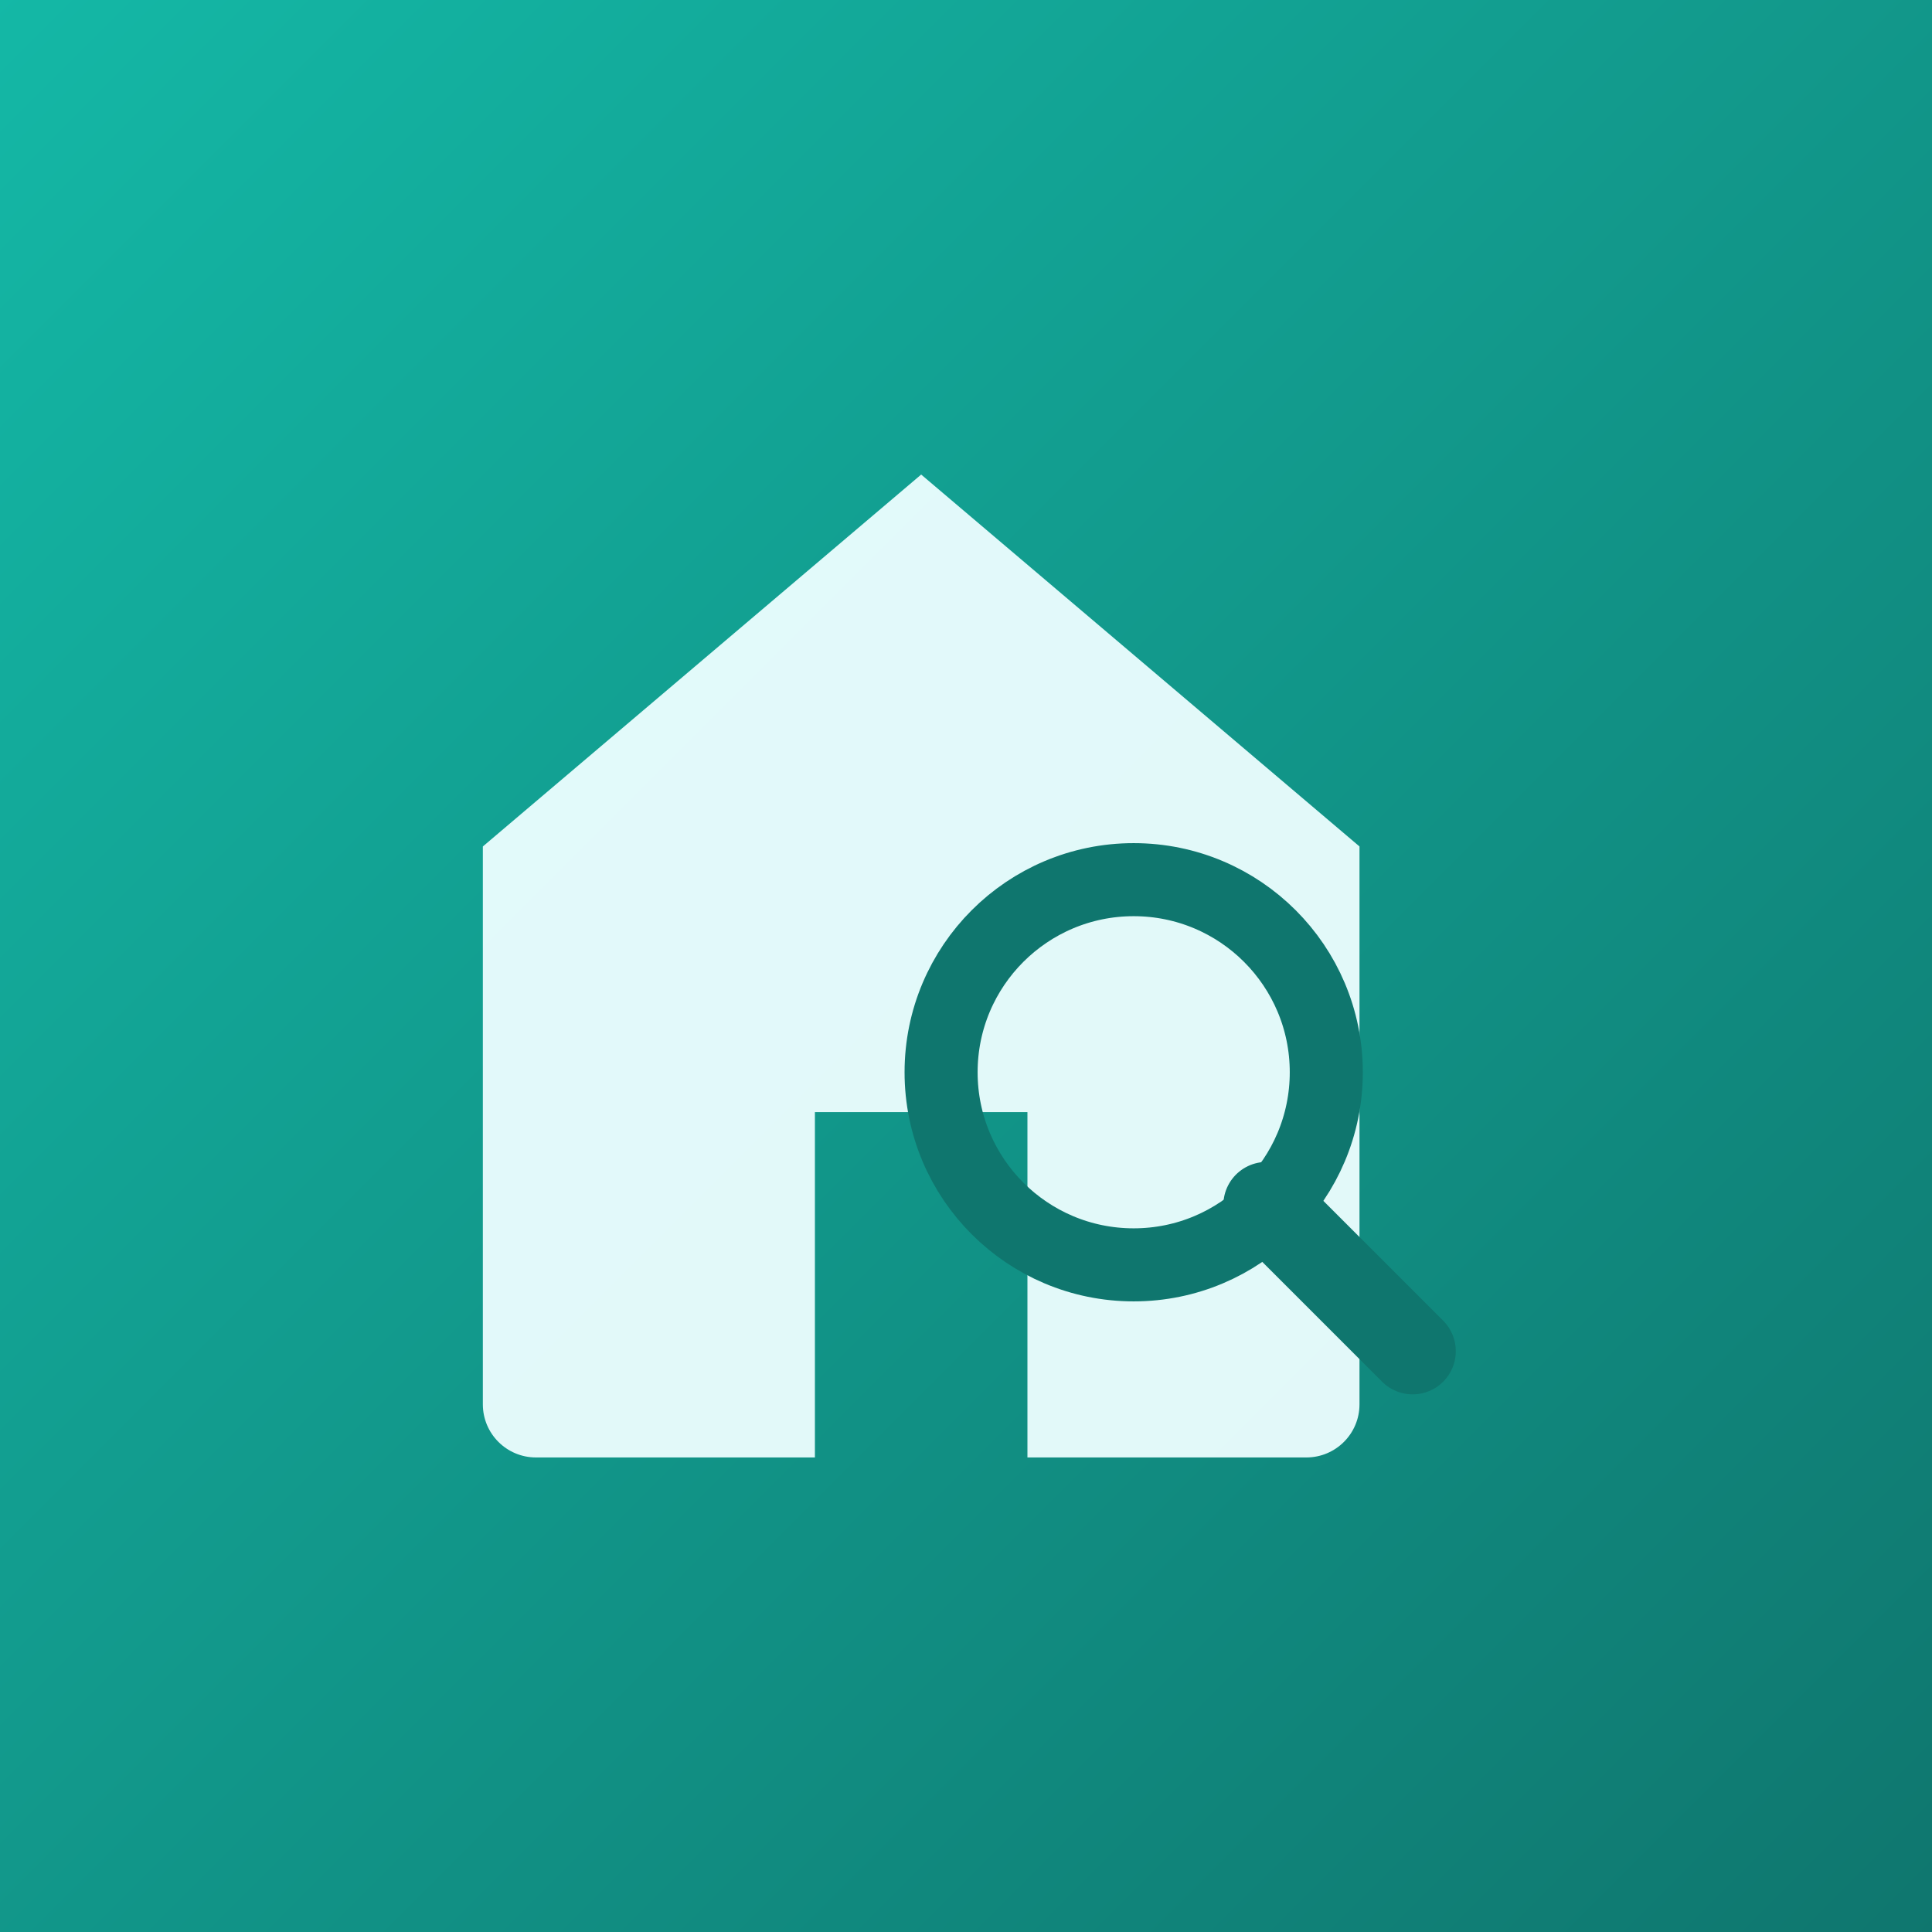
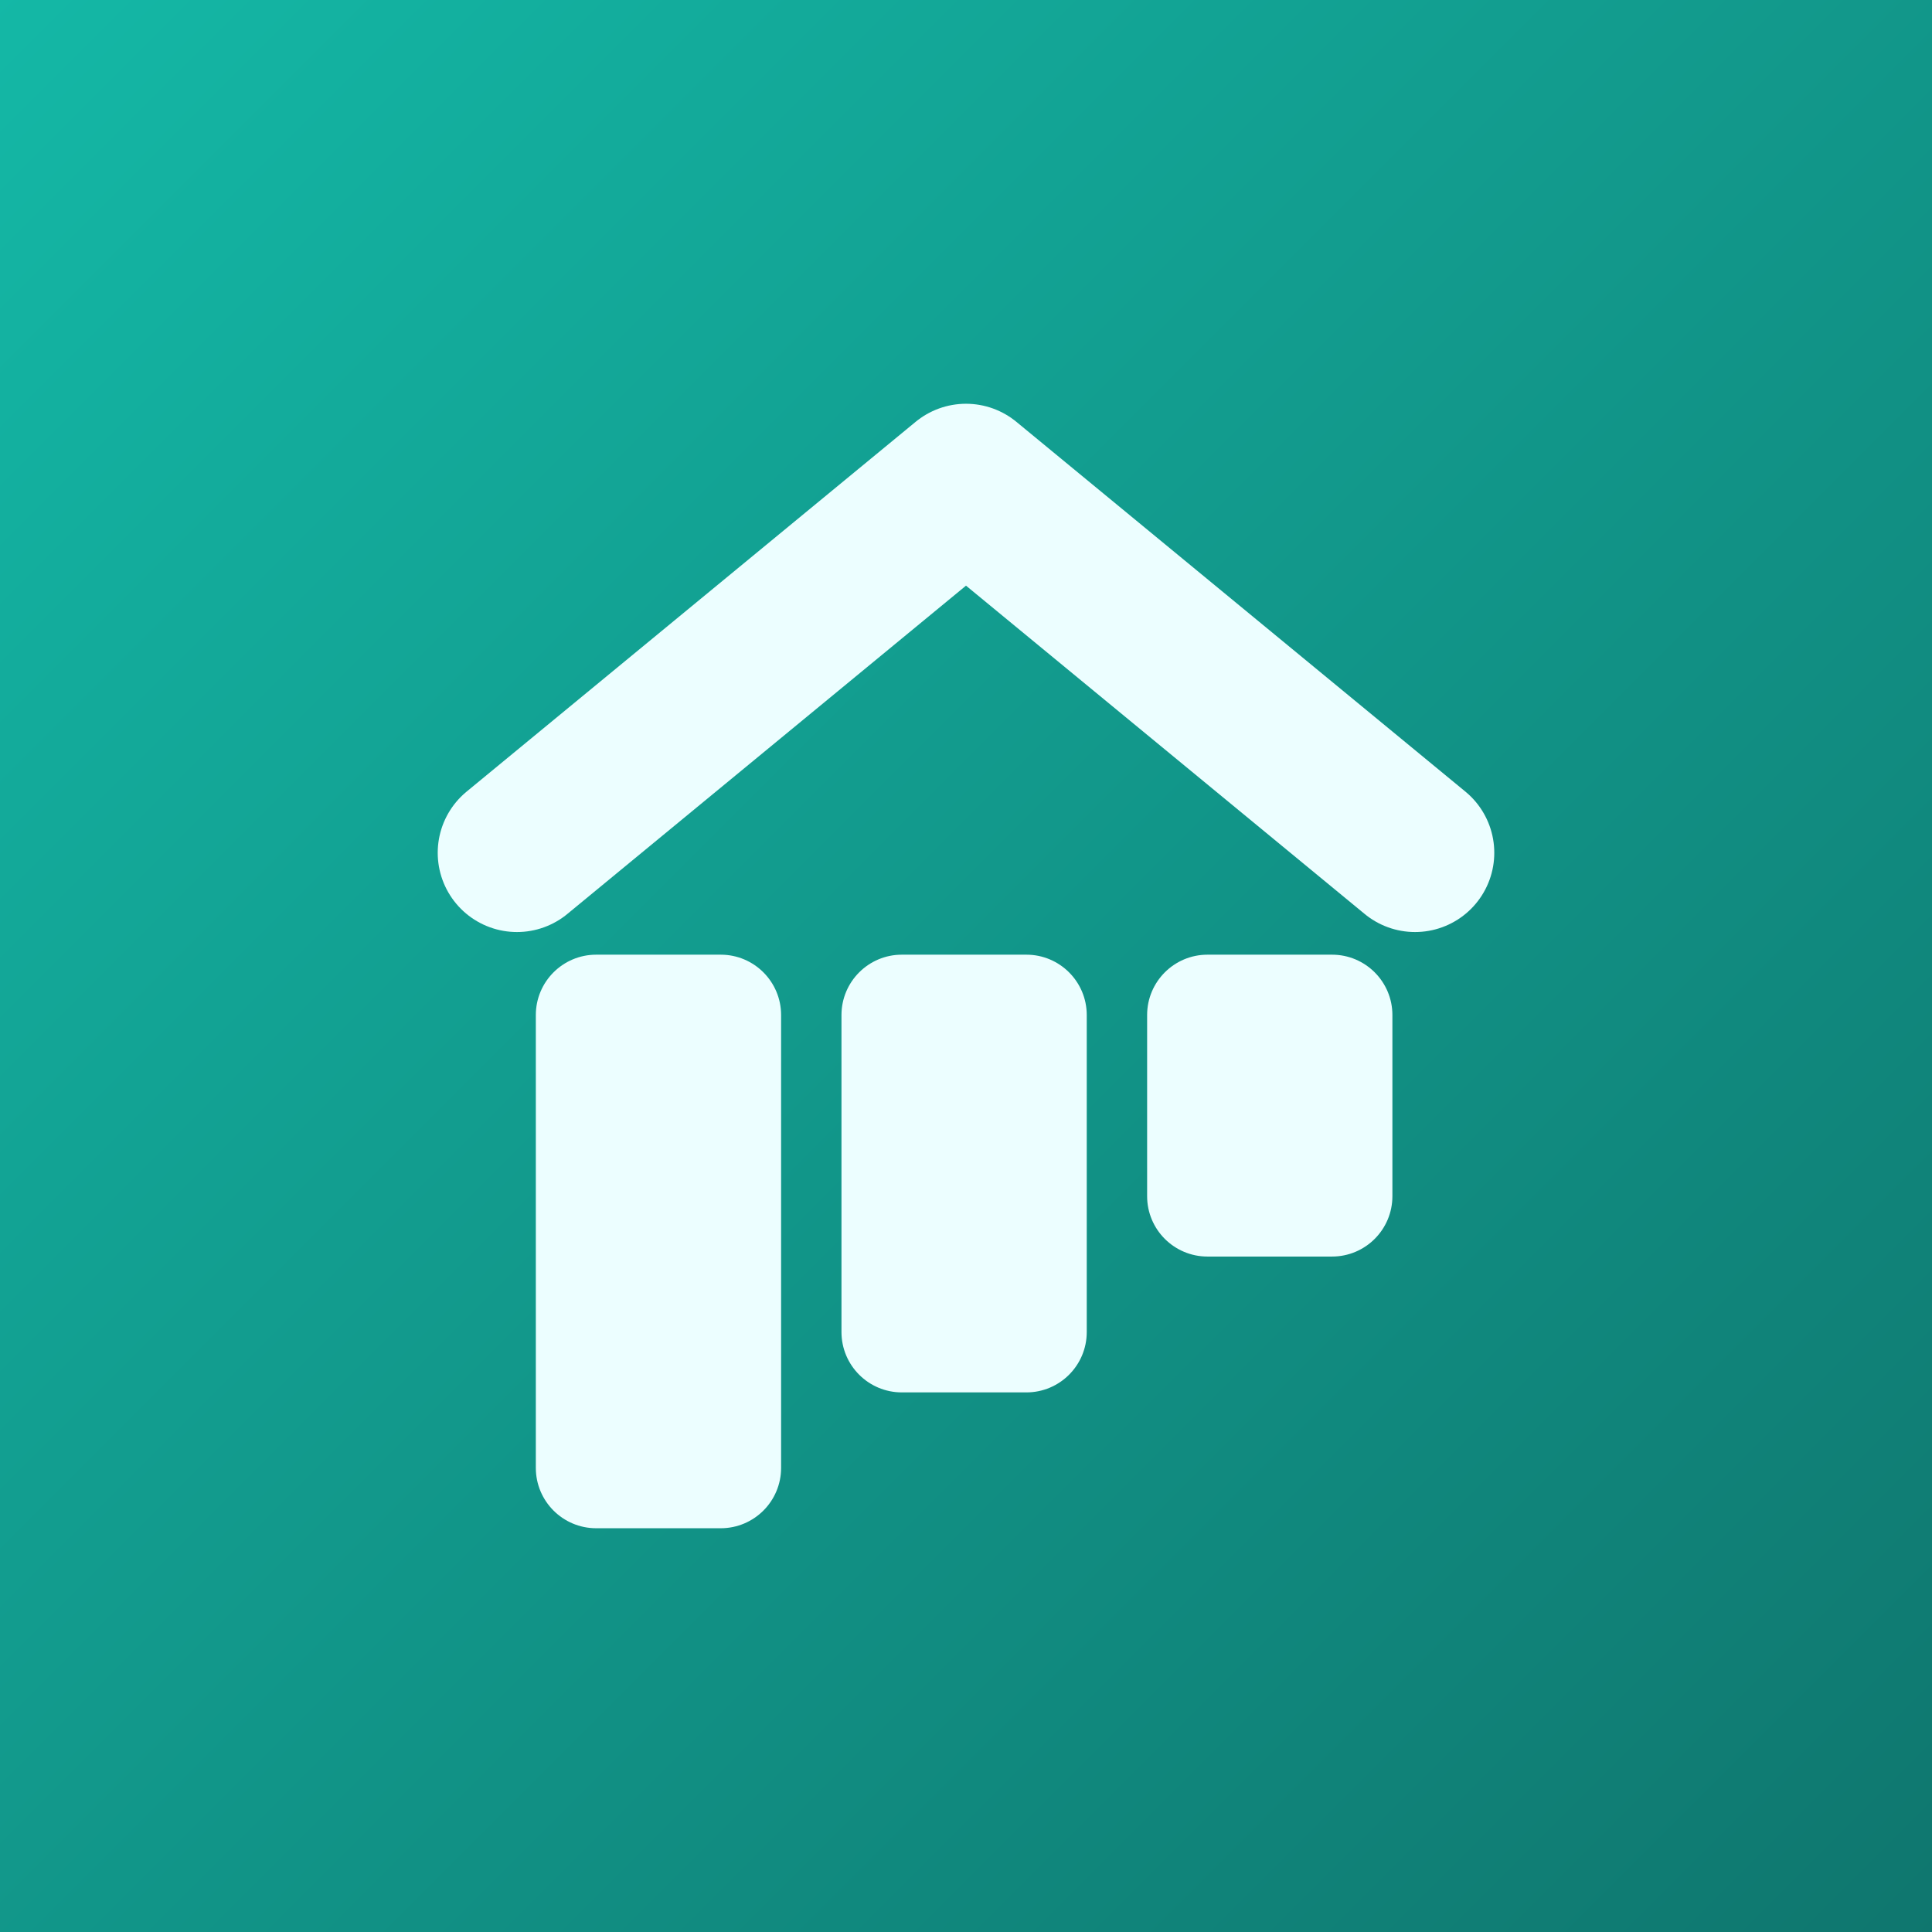
<svg xmlns="http://www.w3.org/2000/svg" viewBox="0 0 512 512" role="img" aria-label="Miss LookHouse">
  <defs>
    <linearGradient id="g" x1="0" y1="0" x2="1" y2="1">
      <stop offset="0" stop-color="#14b8a6" />
      <stop offset="1" stop-color="#0f766e" />
    </linearGradient>
  </defs>
  <rect width="512" height="512" fill="url(#g)" />
-   <g transform="translate(256 256) scale(0.88) translate(-256 -256) translate(-13.5 -12)">
-     <path d="M256 120 124 232v168a16 16 0 0 0 16 16h84V312h64v104h84a16 16 0 0 0 16-16V232z" fill="#ecfeff" opacity="0.95" />
-     <circle cx="320" cy="300" r="58" fill="none" stroke="#0f766e" stroke-width="22" />
-     <line x1="360" y1="340" x2="404" y2="384" stroke="#0f766e" stroke-width="26" stroke-linecap="round" />
+   <path d="M137 226 256 128 375 226" fill="none" stroke="#ecfeff" stroke-width="42" stroke-linecap="round" stroke-linejoin="round" />
+   <g fill="#ecfeff">
+     <rect x="142" y="253" width="65" height="152" rx="16" />
+     <rect x="223" y="253" width="65" height="116" rx="16" />
+     <rect x="304" y="253" width="65" height="80" rx="16" />
  </g>
</svg>
